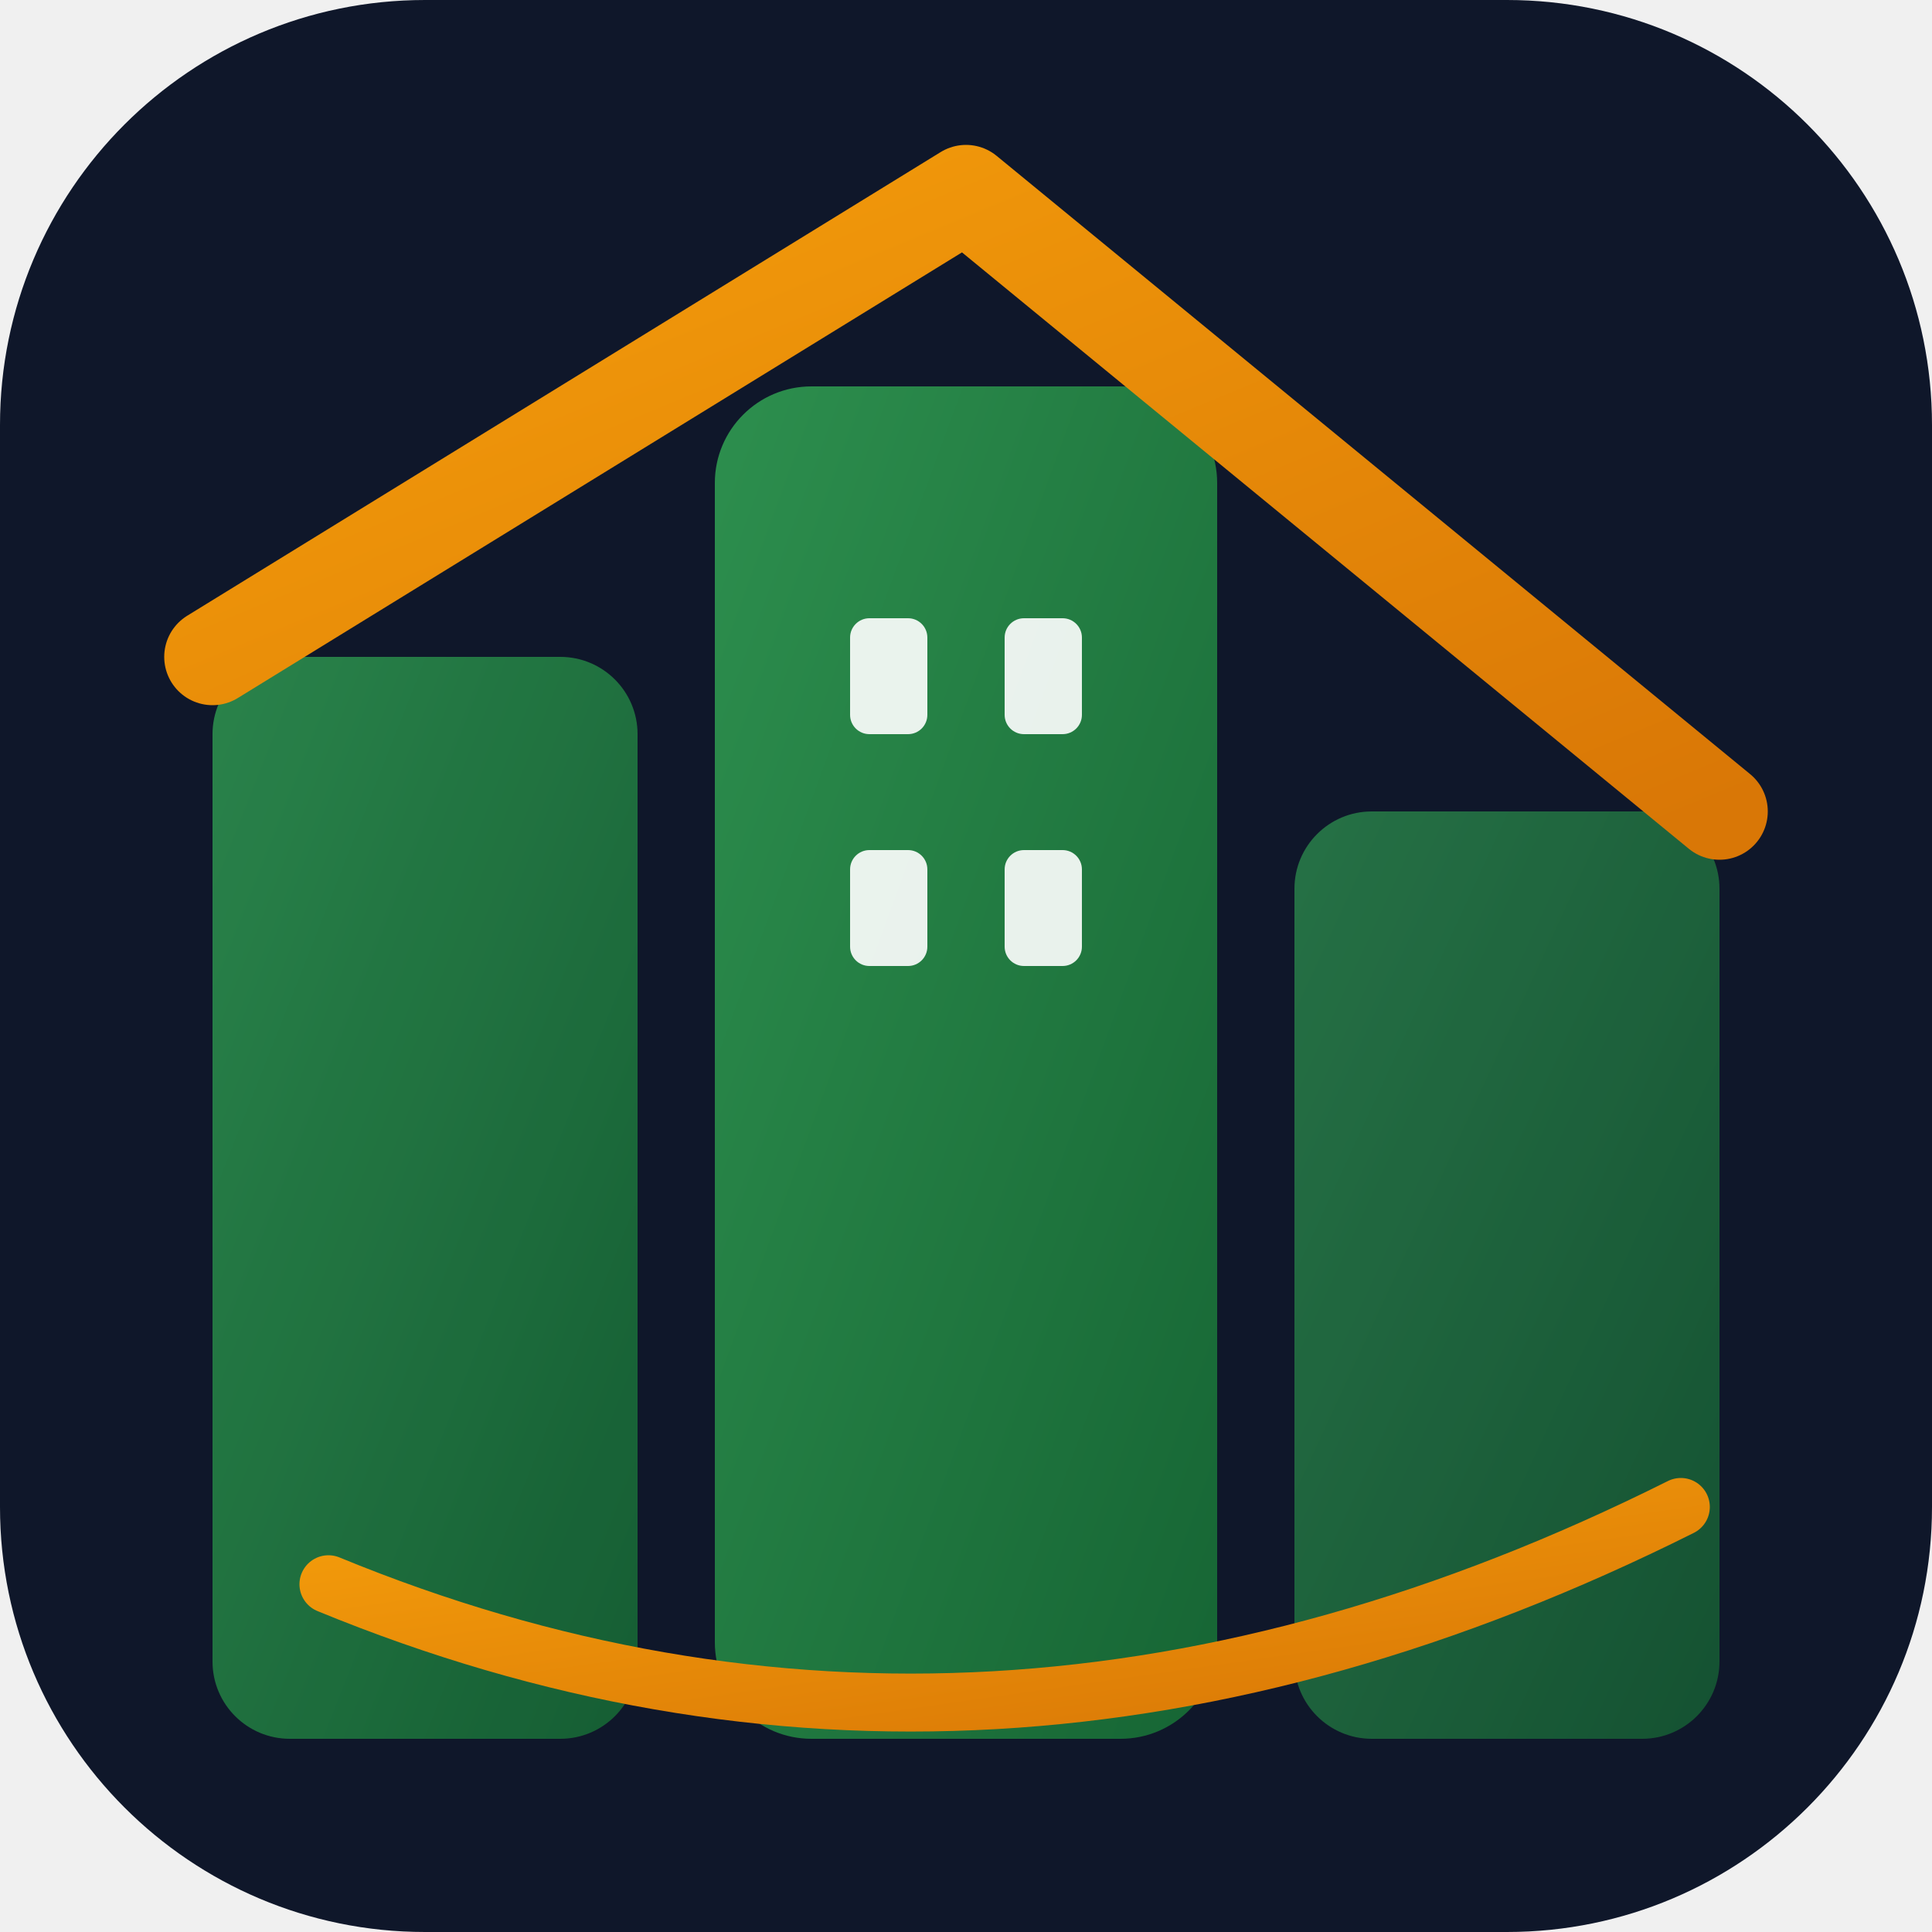
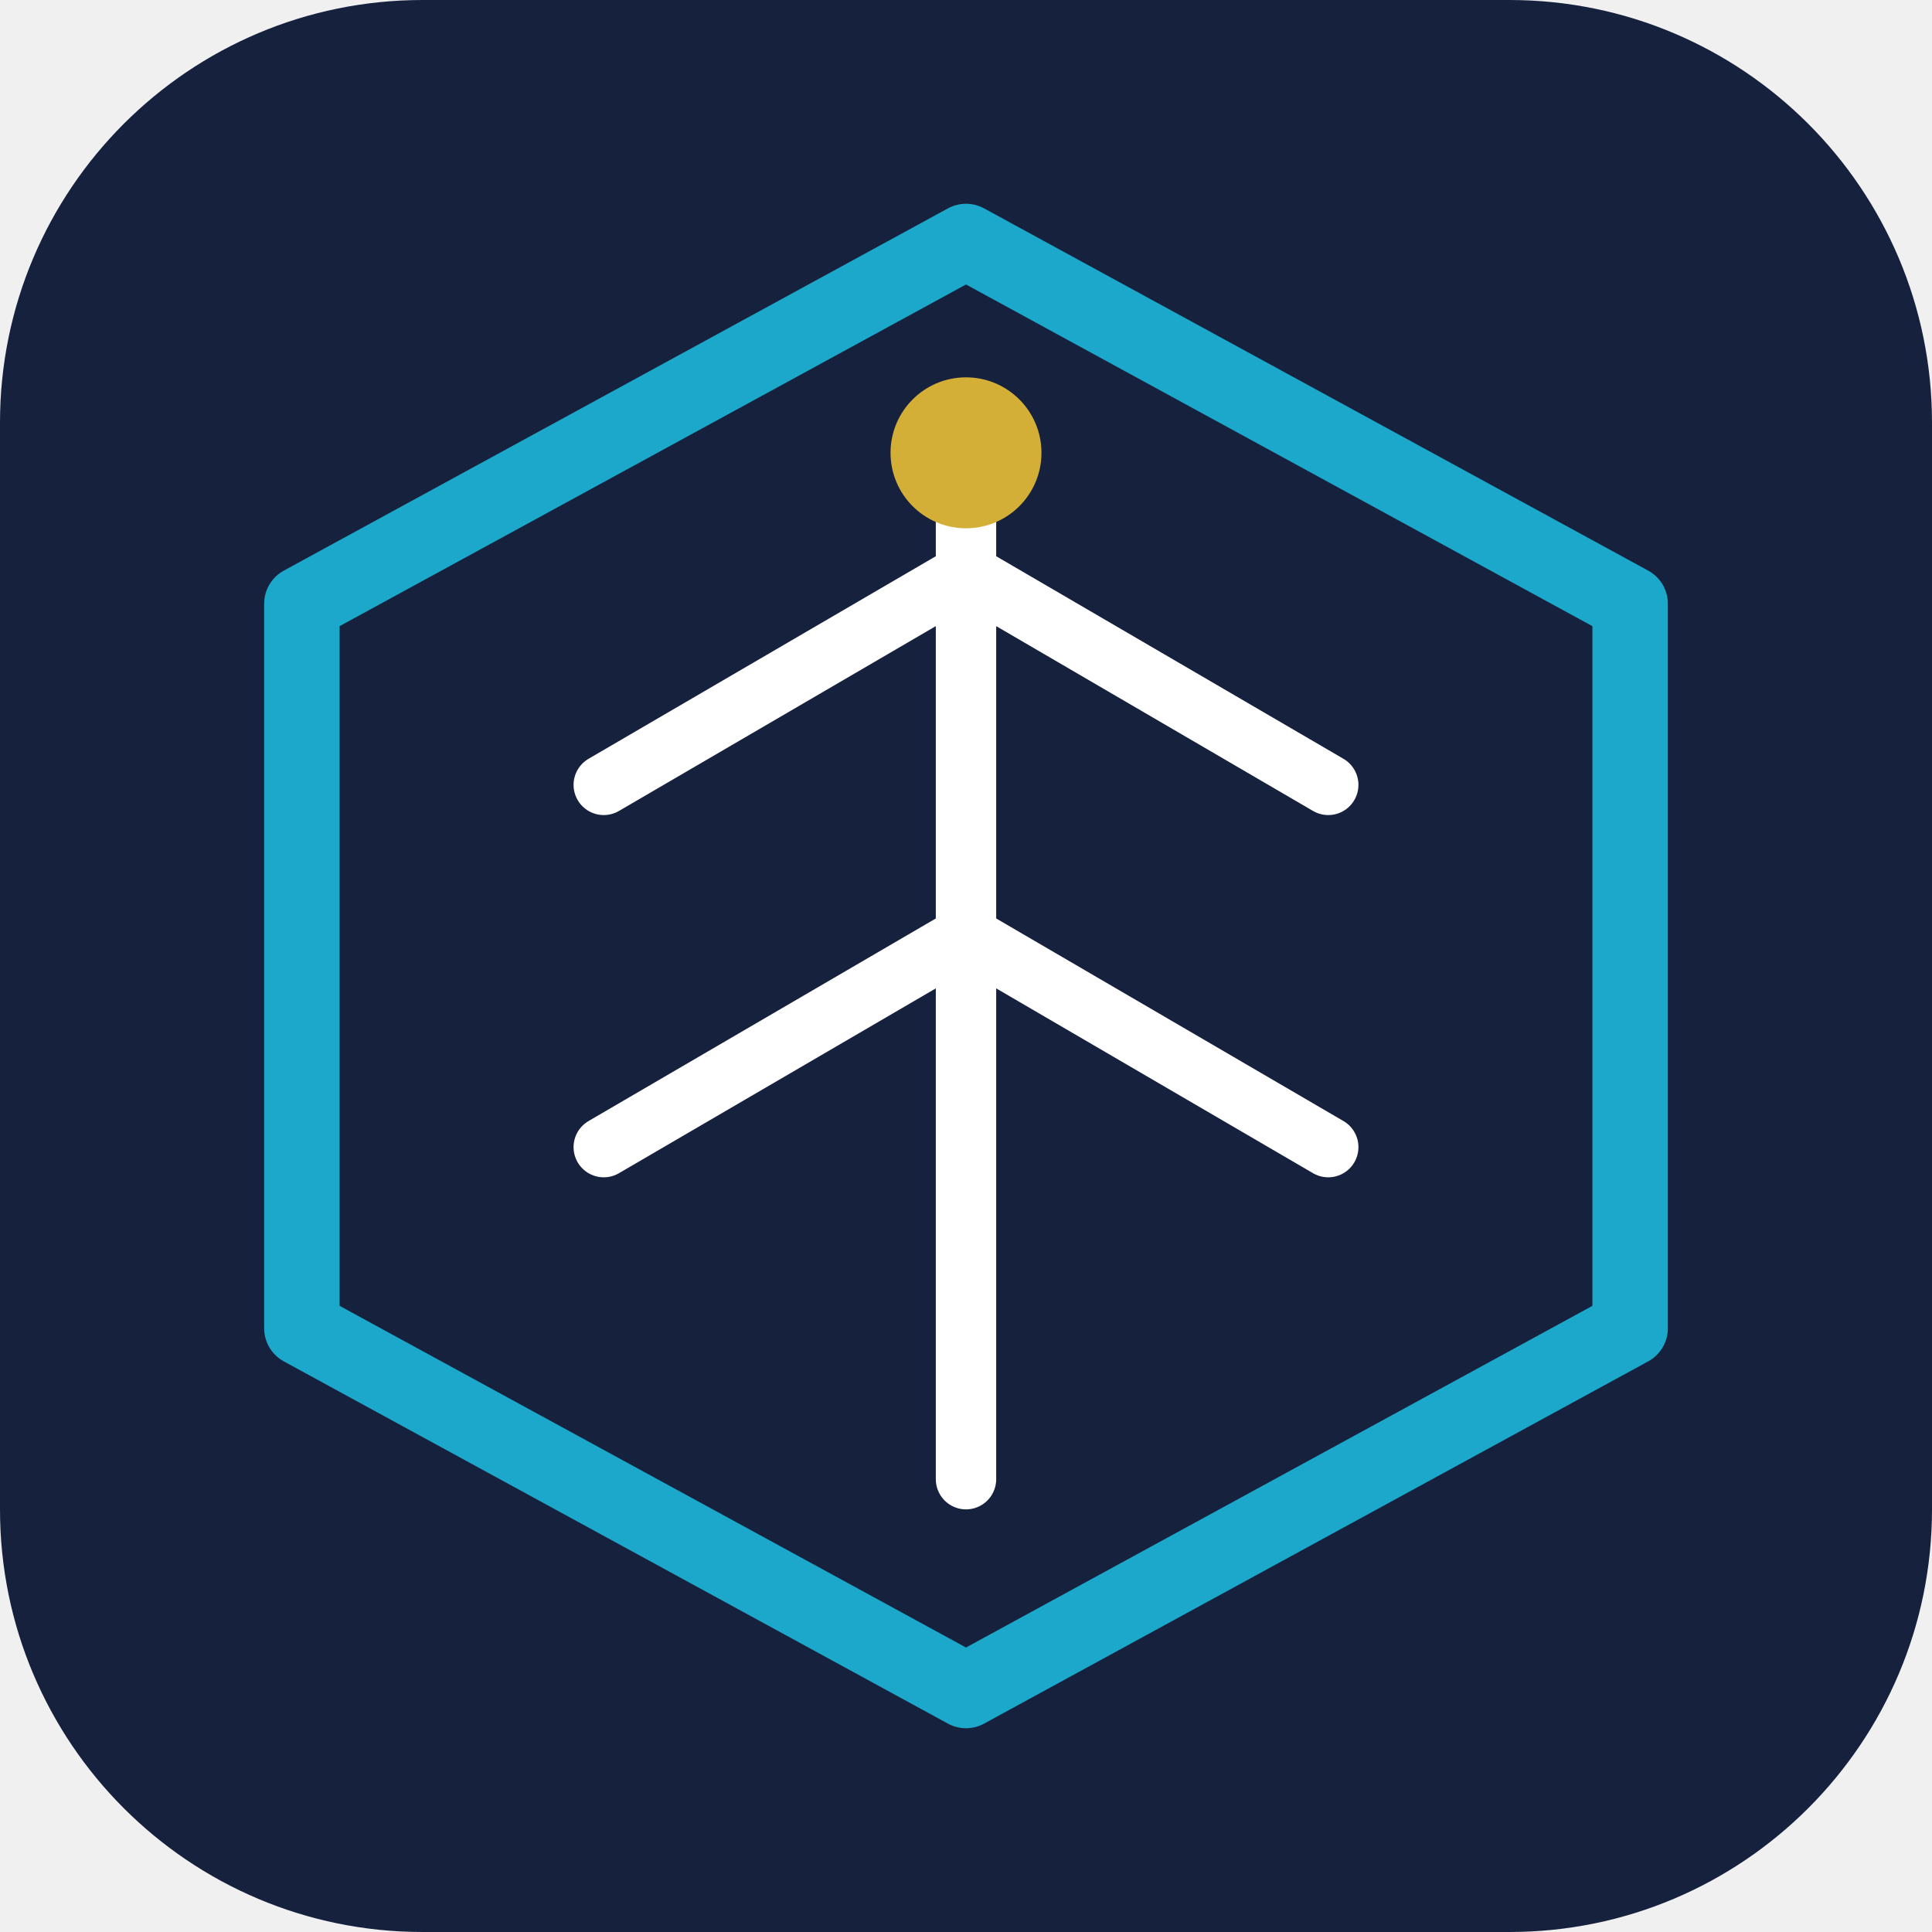
- <svg xmlns="http://www.w3.org/2000/svg" viewBox="0 0 100 100">
+ <svg xmlns="http://www.w3.org/2000/svg" viewBox="0 0 64 64" width="64" height="64">
  <defs>
-     <linearGradient id="favGreen" x1="0%" y1="0%" x2="100%" y2="100%">
-       <stop offset="0%" stop-color="#2d8f4e" />
-       <stop offset="100%" stop-color="#166534" />
-     </linearGradient>
-     <linearGradient id="favAccent" x1="0%" y1="0%" x2="100%" y2="100%">
-       <stop offset="0%" stop-color="#f59e0b" />
-       <stop offset="100%" stop-color="#d97706" />
+     <linearGradient id="favGrad" x1="0%" y1="0%" x2="100%" y2="100%">
+       <stop offset="0%" stop-color="#1ca8cb" />
+       <stop offset="100%" stop-color="#16213e" />
    </linearGradient>
  </defs>
-   <rect width="100" height="100" rx="22" fill="#0f172a" />
-   <g transform="translate(11, 10)">
-     <rect x="0" y="24" width="22" height="56" rx="4" fill="url(#favGreen)" opacity="0.9" />
-     <rect x="26" y="10" width="26" height="70" rx="5" fill="url(#favGreen)" />
-     <rect x="56" y="32" width="22" height="48" rx="4" fill="url(#favGreen)" opacity="0.75" />
-     <path d="M 0 24 L 39 0 L 78 32" fill="none" stroke="url(#favAccent)" stroke-width="5" stroke-linecap="round" stroke-linejoin="round" />
-     <rect x="33" y="22" width="4" height="6" rx="1" fill="#ffffff" opacity="0.9" />
-     <rect x="41" y="22" width="4" height="6" rx="1" fill="#ffffff" opacity="0.9" />
-     <rect x="33" y="34" width="4" height="6" rx="1" fill="#ffffff" opacity="0.9" />
-     <rect x="41" y="34" width="4" height="6" rx="1" fill="#ffffff" opacity="0.9" />
-     <path d="M 6 72 Q 40 86 76 68" fill="none" stroke="url(#favAccent)" stroke-width="3" stroke-linecap="round" />
-   </g>
+   <rect width="64" height="64" rx="14" fill="#16213e" />
+   <polygon points="32,8 54,20 54,44 32,56 10,44 10,20" fill="none" stroke="#1ca8cb" stroke-width="2.5" stroke-linejoin="round" />
+   <path d="M32,15 L32,49 M20,26 L32,19 L44,26 M20,38 L32,31 L44,38" fill="none" stroke="#ffffff" stroke-width="2" stroke-linecap="round" />
+   <circle cx="32" cy="15" r="2.5" fill="#d4af37" />
</svg>
